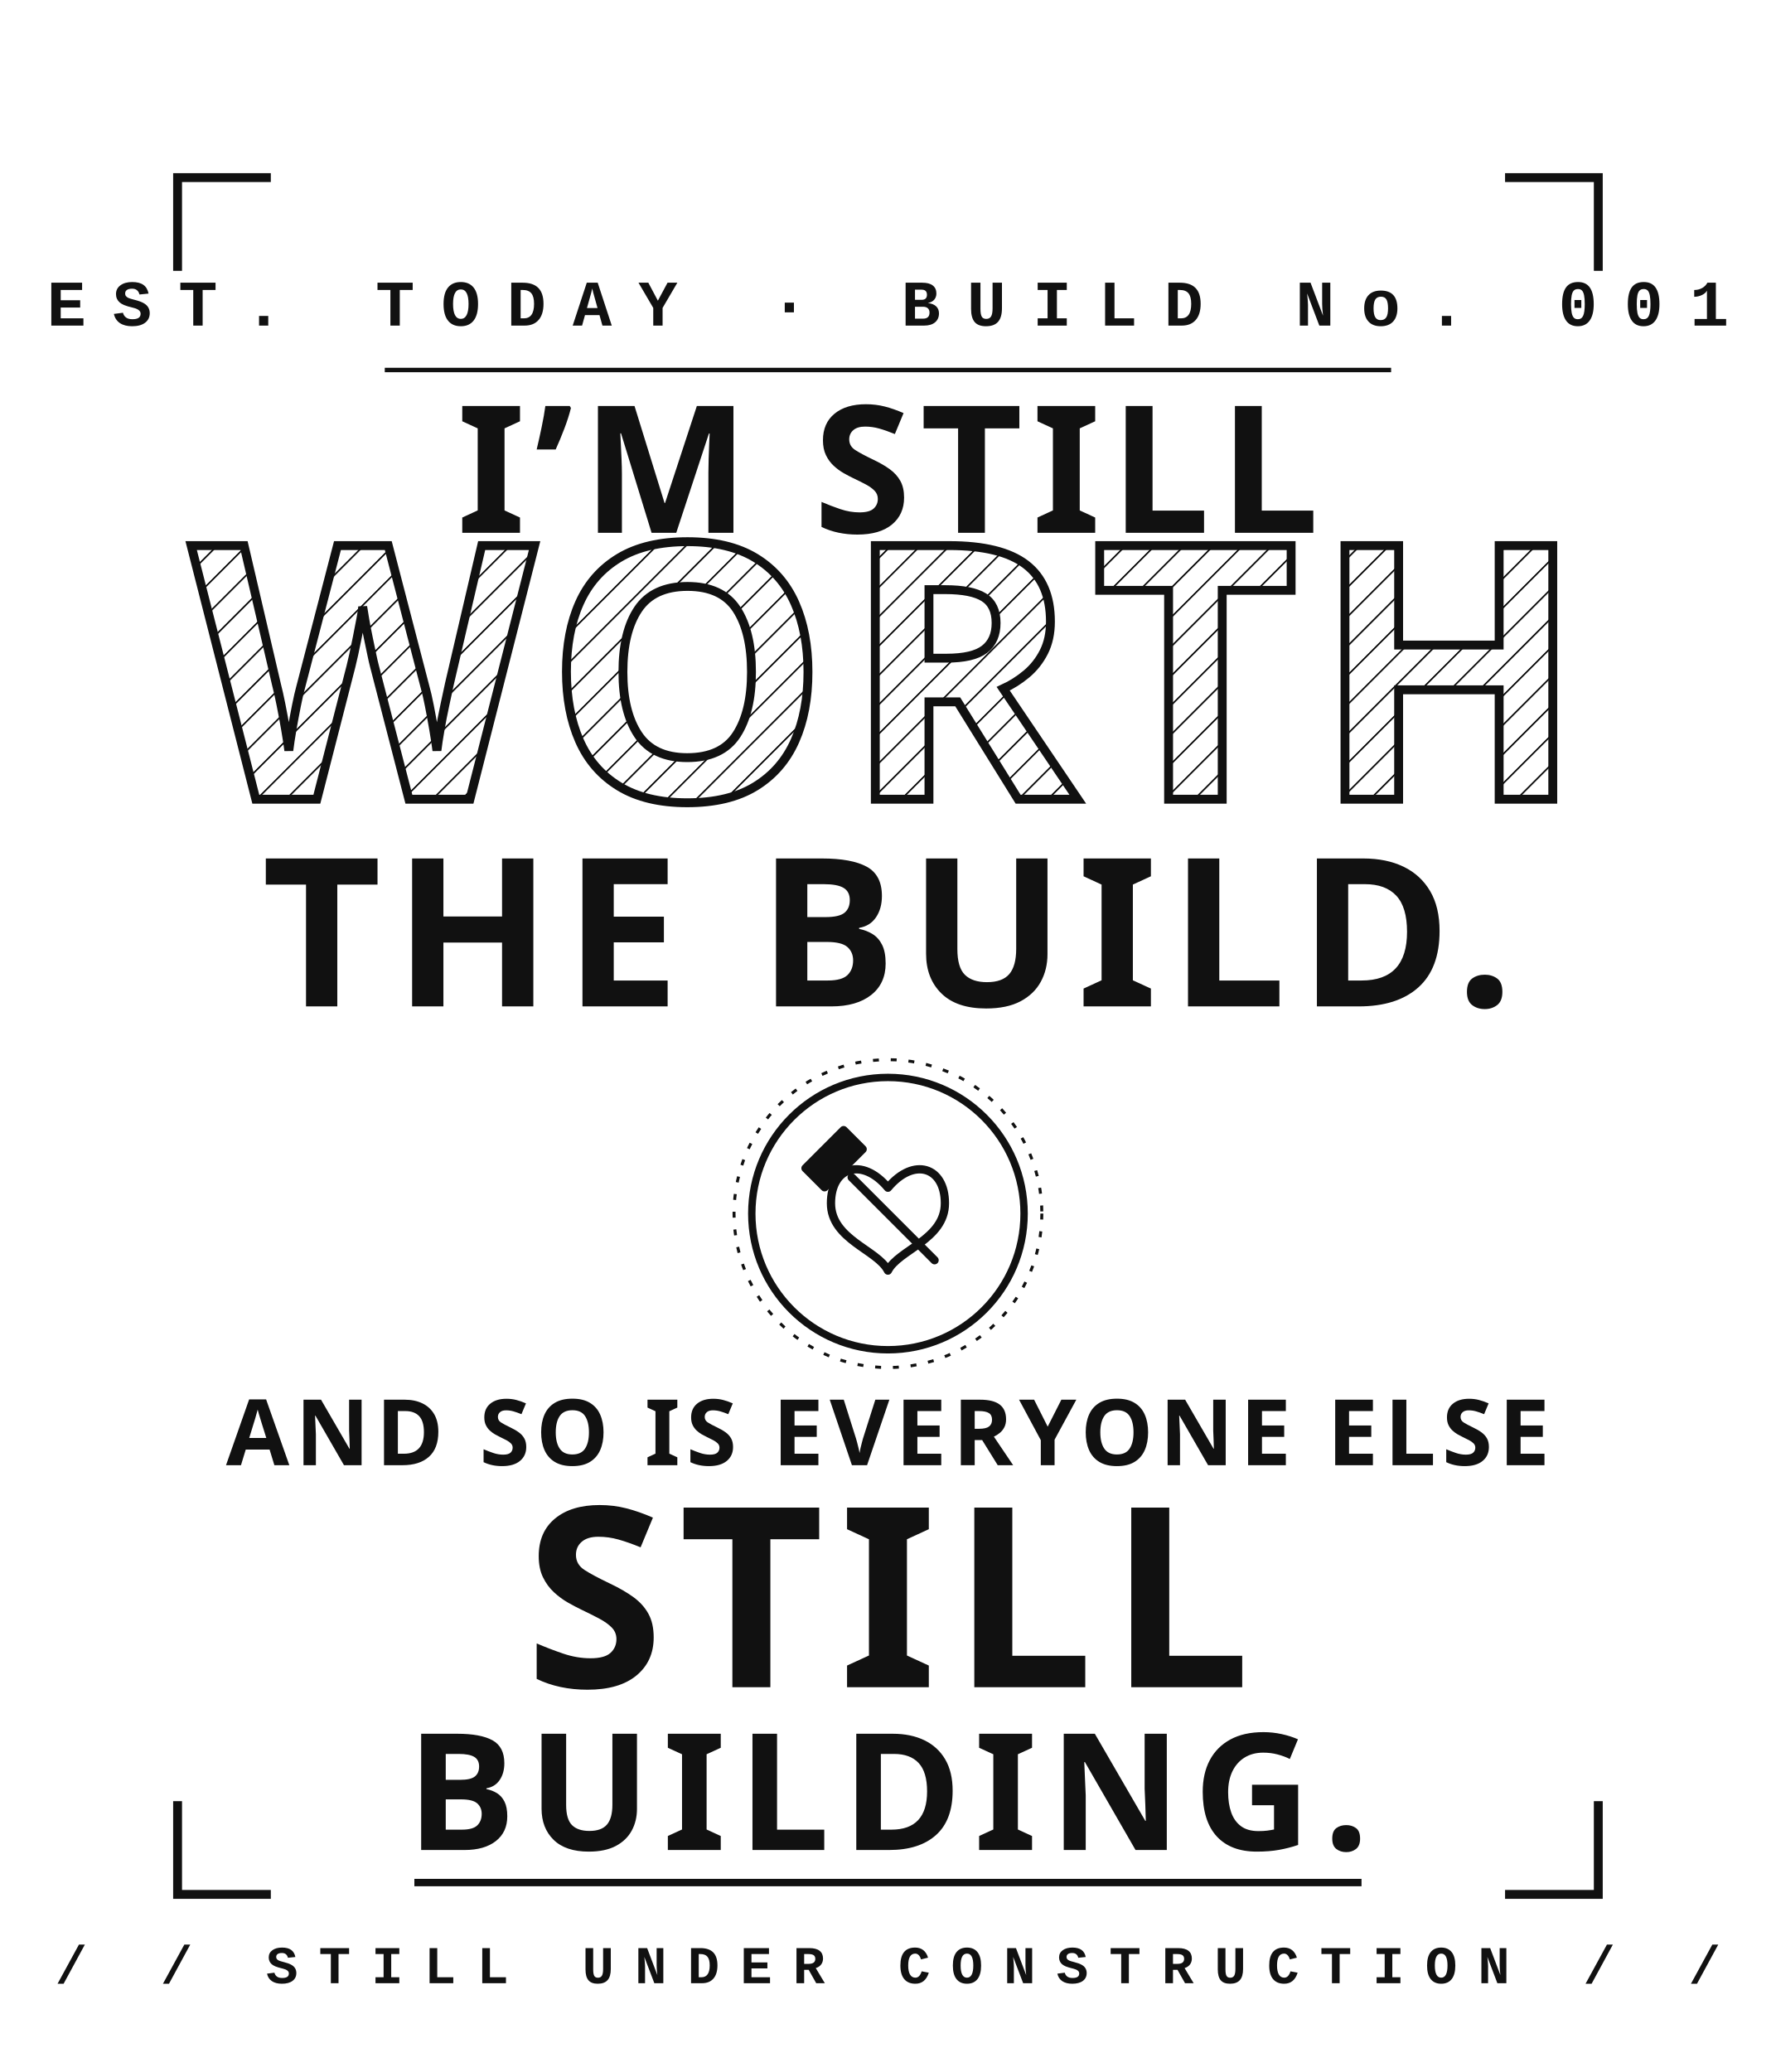
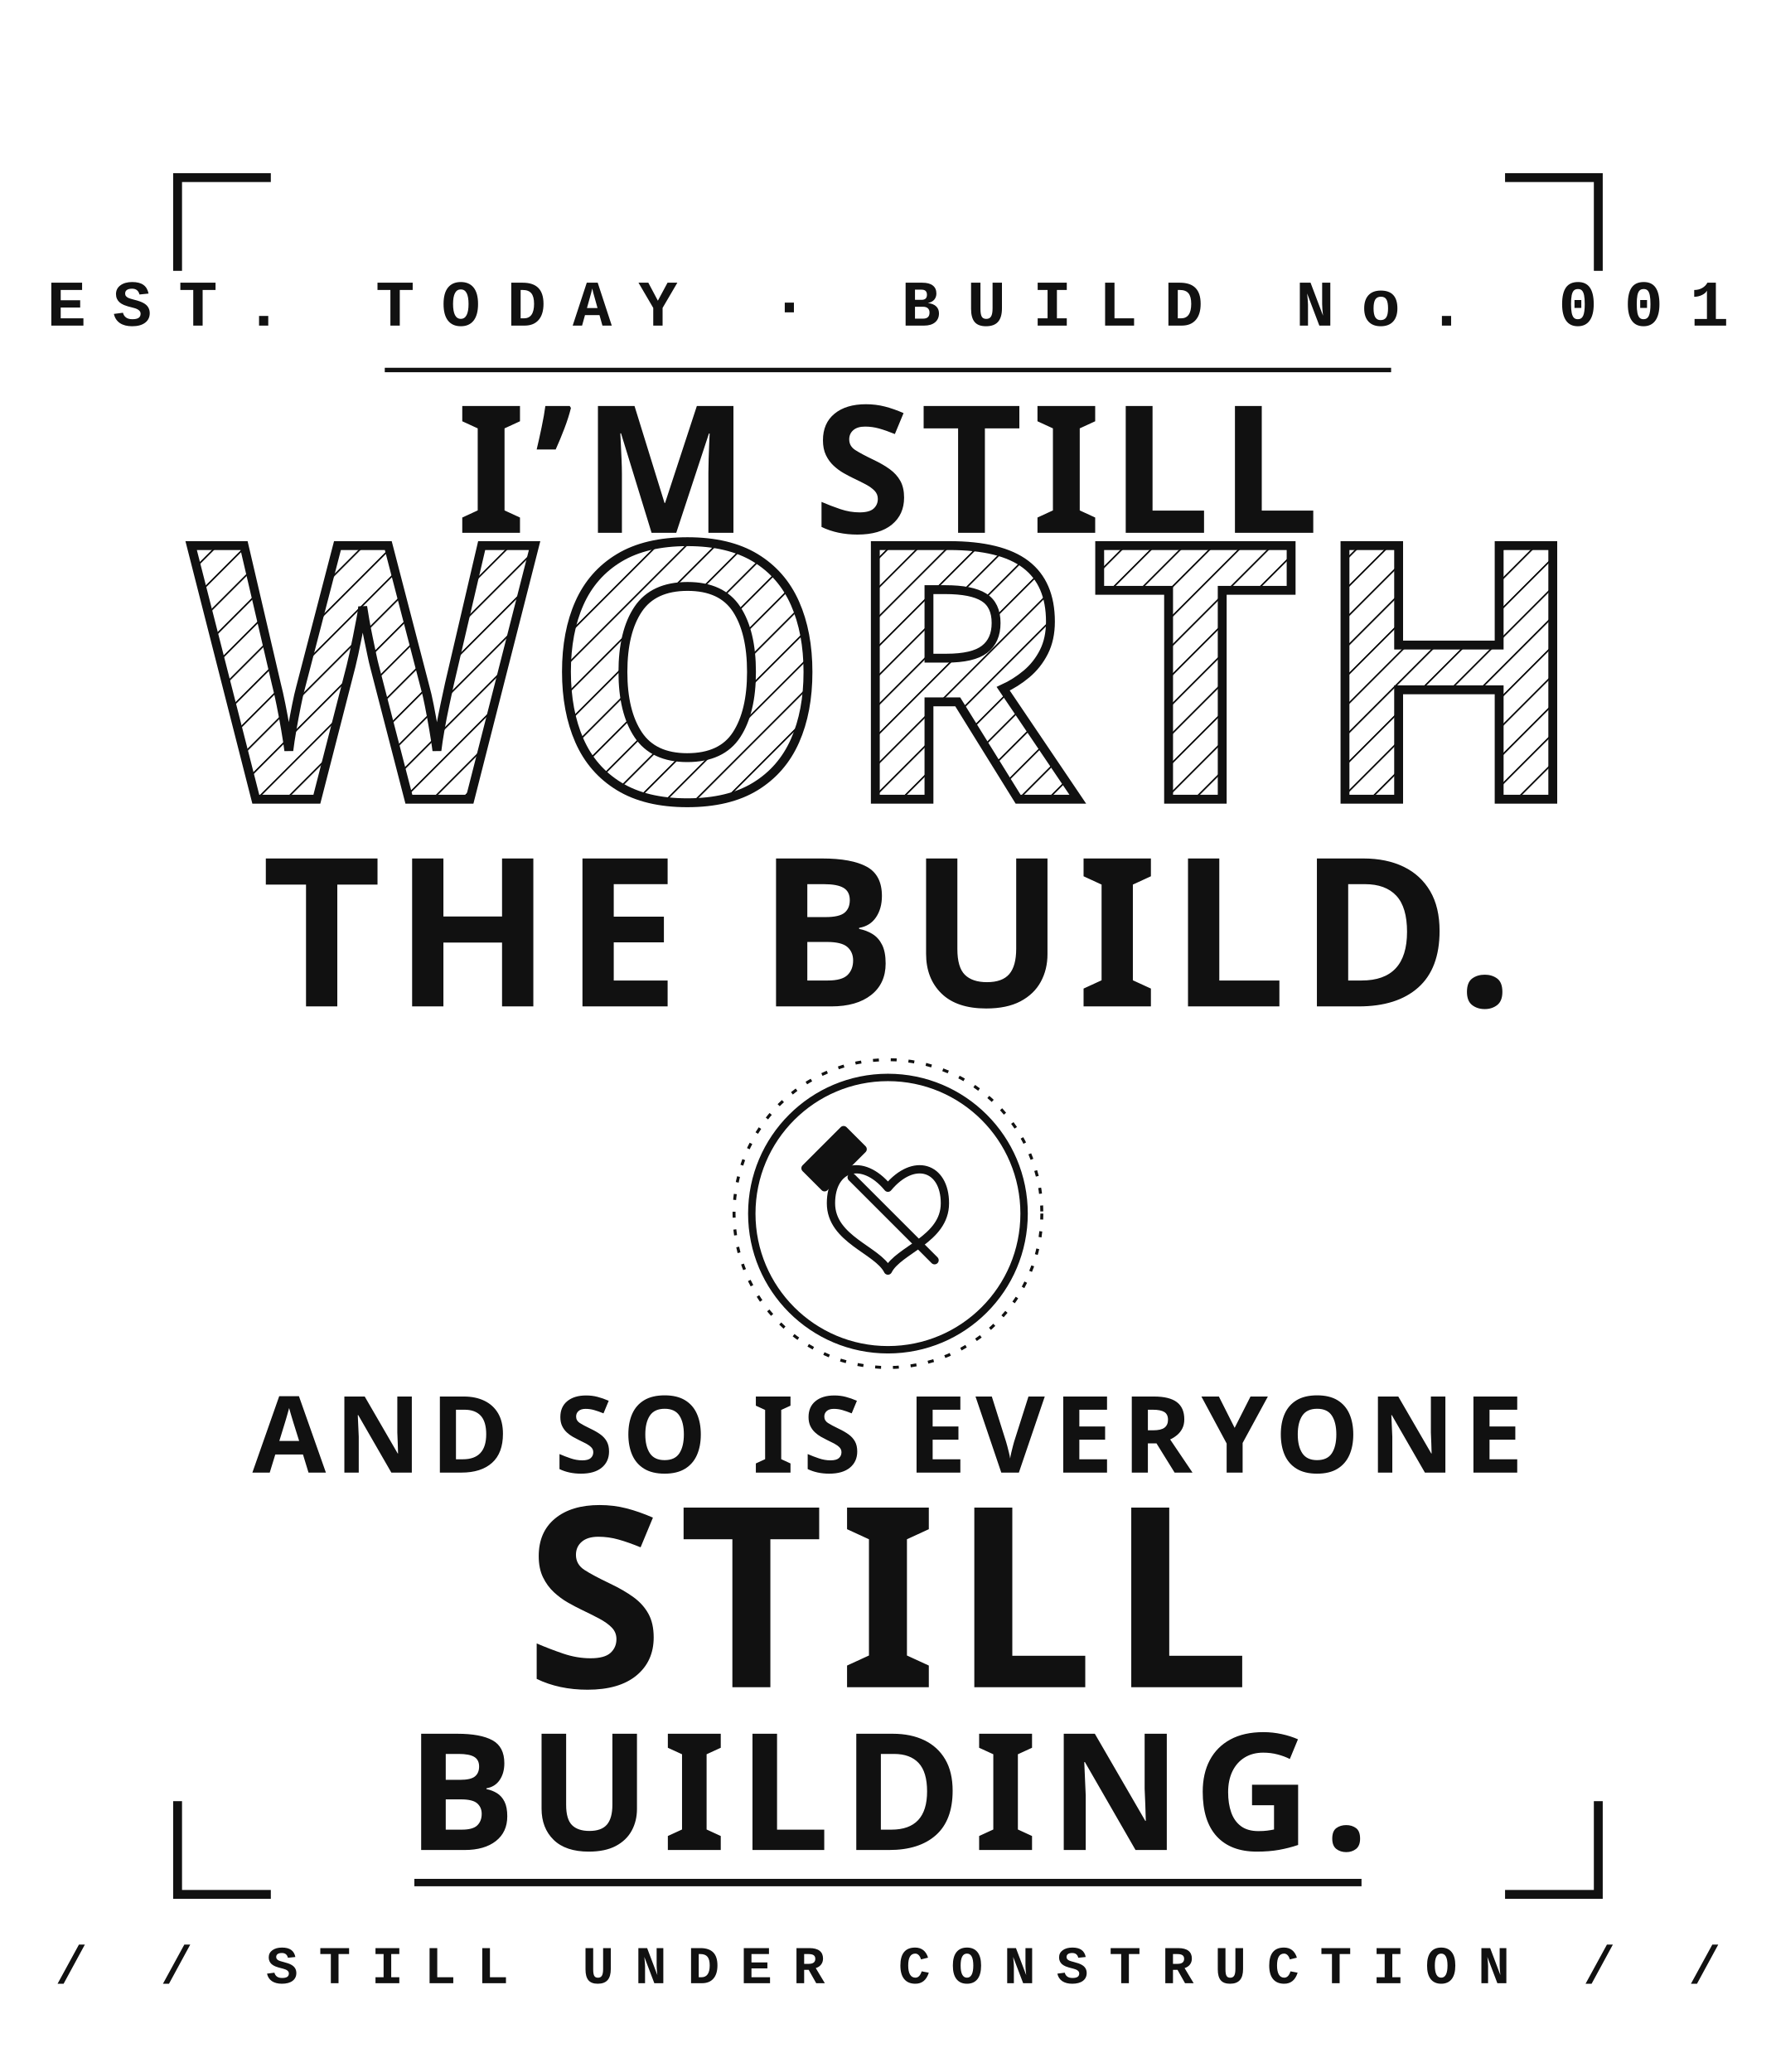
<svg xmlns="http://www.w3.org/2000/svg" viewBox="0 0 1200 1400" width="1200" height="1400" role="img" aria-labelledby="title desc">
  <defs>
    <pattern id="hatch" width="14" height="14" patternUnits="userSpaceOnUse" patternTransform="rotate(45)">
      <line x1="0" y1="0" x2="0" y2="14" stroke="currentColor" stroke-width="2" />
    </pattern>
    <symbol id="brandmark" viewBox="-100 -100 200 200">
      <path d="M 0 55                C -10 35, -55 25, -55 -10                C -55 -45, -25 -55, 0 -25                C 25 -55, 55 -45, 55 -10                C 55 25, 10 35, 0 55 Z" fill="none" stroke="currentColor" stroke-width="8" stroke-linejoin="round" />
      <g stroke="currentColor" stroke-width="8" stroke-linecap="round" stroke-linejoin="round" fill="none">
        <line x1="-35" y1="-35" x2="45" y2="45" />
        <rect x="-78" y="-66" width="52" height="26" transform="rotate(-45 -52 -53)" fill="currentColor" />
      </g>
    </symbol>
  </defs>
  <g color="#111111" font-family="'Impact', 'Oswald', 'Bebas Neue', 'Arial Black', sans-serif" text-anchor="middle">
    <g stroke="currentColor" stroke-width="6" fill="none" stroke-linecap="square">
      <polyline points="120,180 120,120 180,120" />
      <polyline points="1080,180 1080,120 1020,120" />
      <polyline points="120,1220 120,1280 180,1280" />
      <polyline points="1020,1280 1080,1280 1080,1220" />
    </g>
    <text x="600" y="220" font-size="44" letter-spacing="18" fill="currentColor" font-family="'Courier New', monospace" font-weight="bold">
      EST. TODAY · BUILD No. 001
    </text>
    <line x1="260" y1="250" x2="940" y2="250" stroke="currentColor" stroke-width="3" />
    <text x="600" y="360" font-size="120" font-weight="900" fill="currentColor" letter-spacing="6">
      I’M STILL
    </text>
    <g>
      <text x="600" y="540" font-size="240" font-weight="900" fill="url(#hatch)" stroke="currentColor" stroke-width="6" letter-spacing="10">WORTH</text>
    </g>
    <text x="600" y="680" font-size="140" font-weight="900" fill="currentColor" letter-spacing="8">
      THE BUILD.
    </text>
    <g transform="translate(600 820)">
      <circle cx="0" cy="0" r="92" fill="none" stroke="currentColor" stroke-width="5" />
      <circle cx="0" cy="0" r="104" fill="none" stroke="currentColor" stroke-width="2" stroke-dasharray="4 8" />
      <use href="#brandmark" x="-70" y="-70" width="140" height="140" />
    </g>
-     <text x="600" y="990" font-size="62" font-weight="900" fill="currentColor" letter-spacing="4">
-       AND SO IS EVERYONE ELSE
+     <text x="600" y="995" font-size="72" font-weight="900" fill="currentColor" letter-spacing="6">
+       AND SO IS EVERYONE
    </text>
    <text x="600" y="1140" font-size="170" font-weight="900" fill="currentColor" letter-spacing="10">
      STILL
    </text>
    <g>
      <text x="600" y="1250" font-size="110" font-weight="900" fill="currentColor" letter-spacing="8">
        BUILDING.
      </text>
      <line x1="280" y1="1272" x2="920" y2="1272" stroke="currentColor" stroke-width="5" />
    </g>
    <text x="600" y="1340" font-size="36" letter-spacing="14" fill="currentColor" font-family="'Courier New', monospace" font-weight="bold">
      / / STILL UNDER CONSTRUCTION / /
    </text>
  </g>
</svg>
